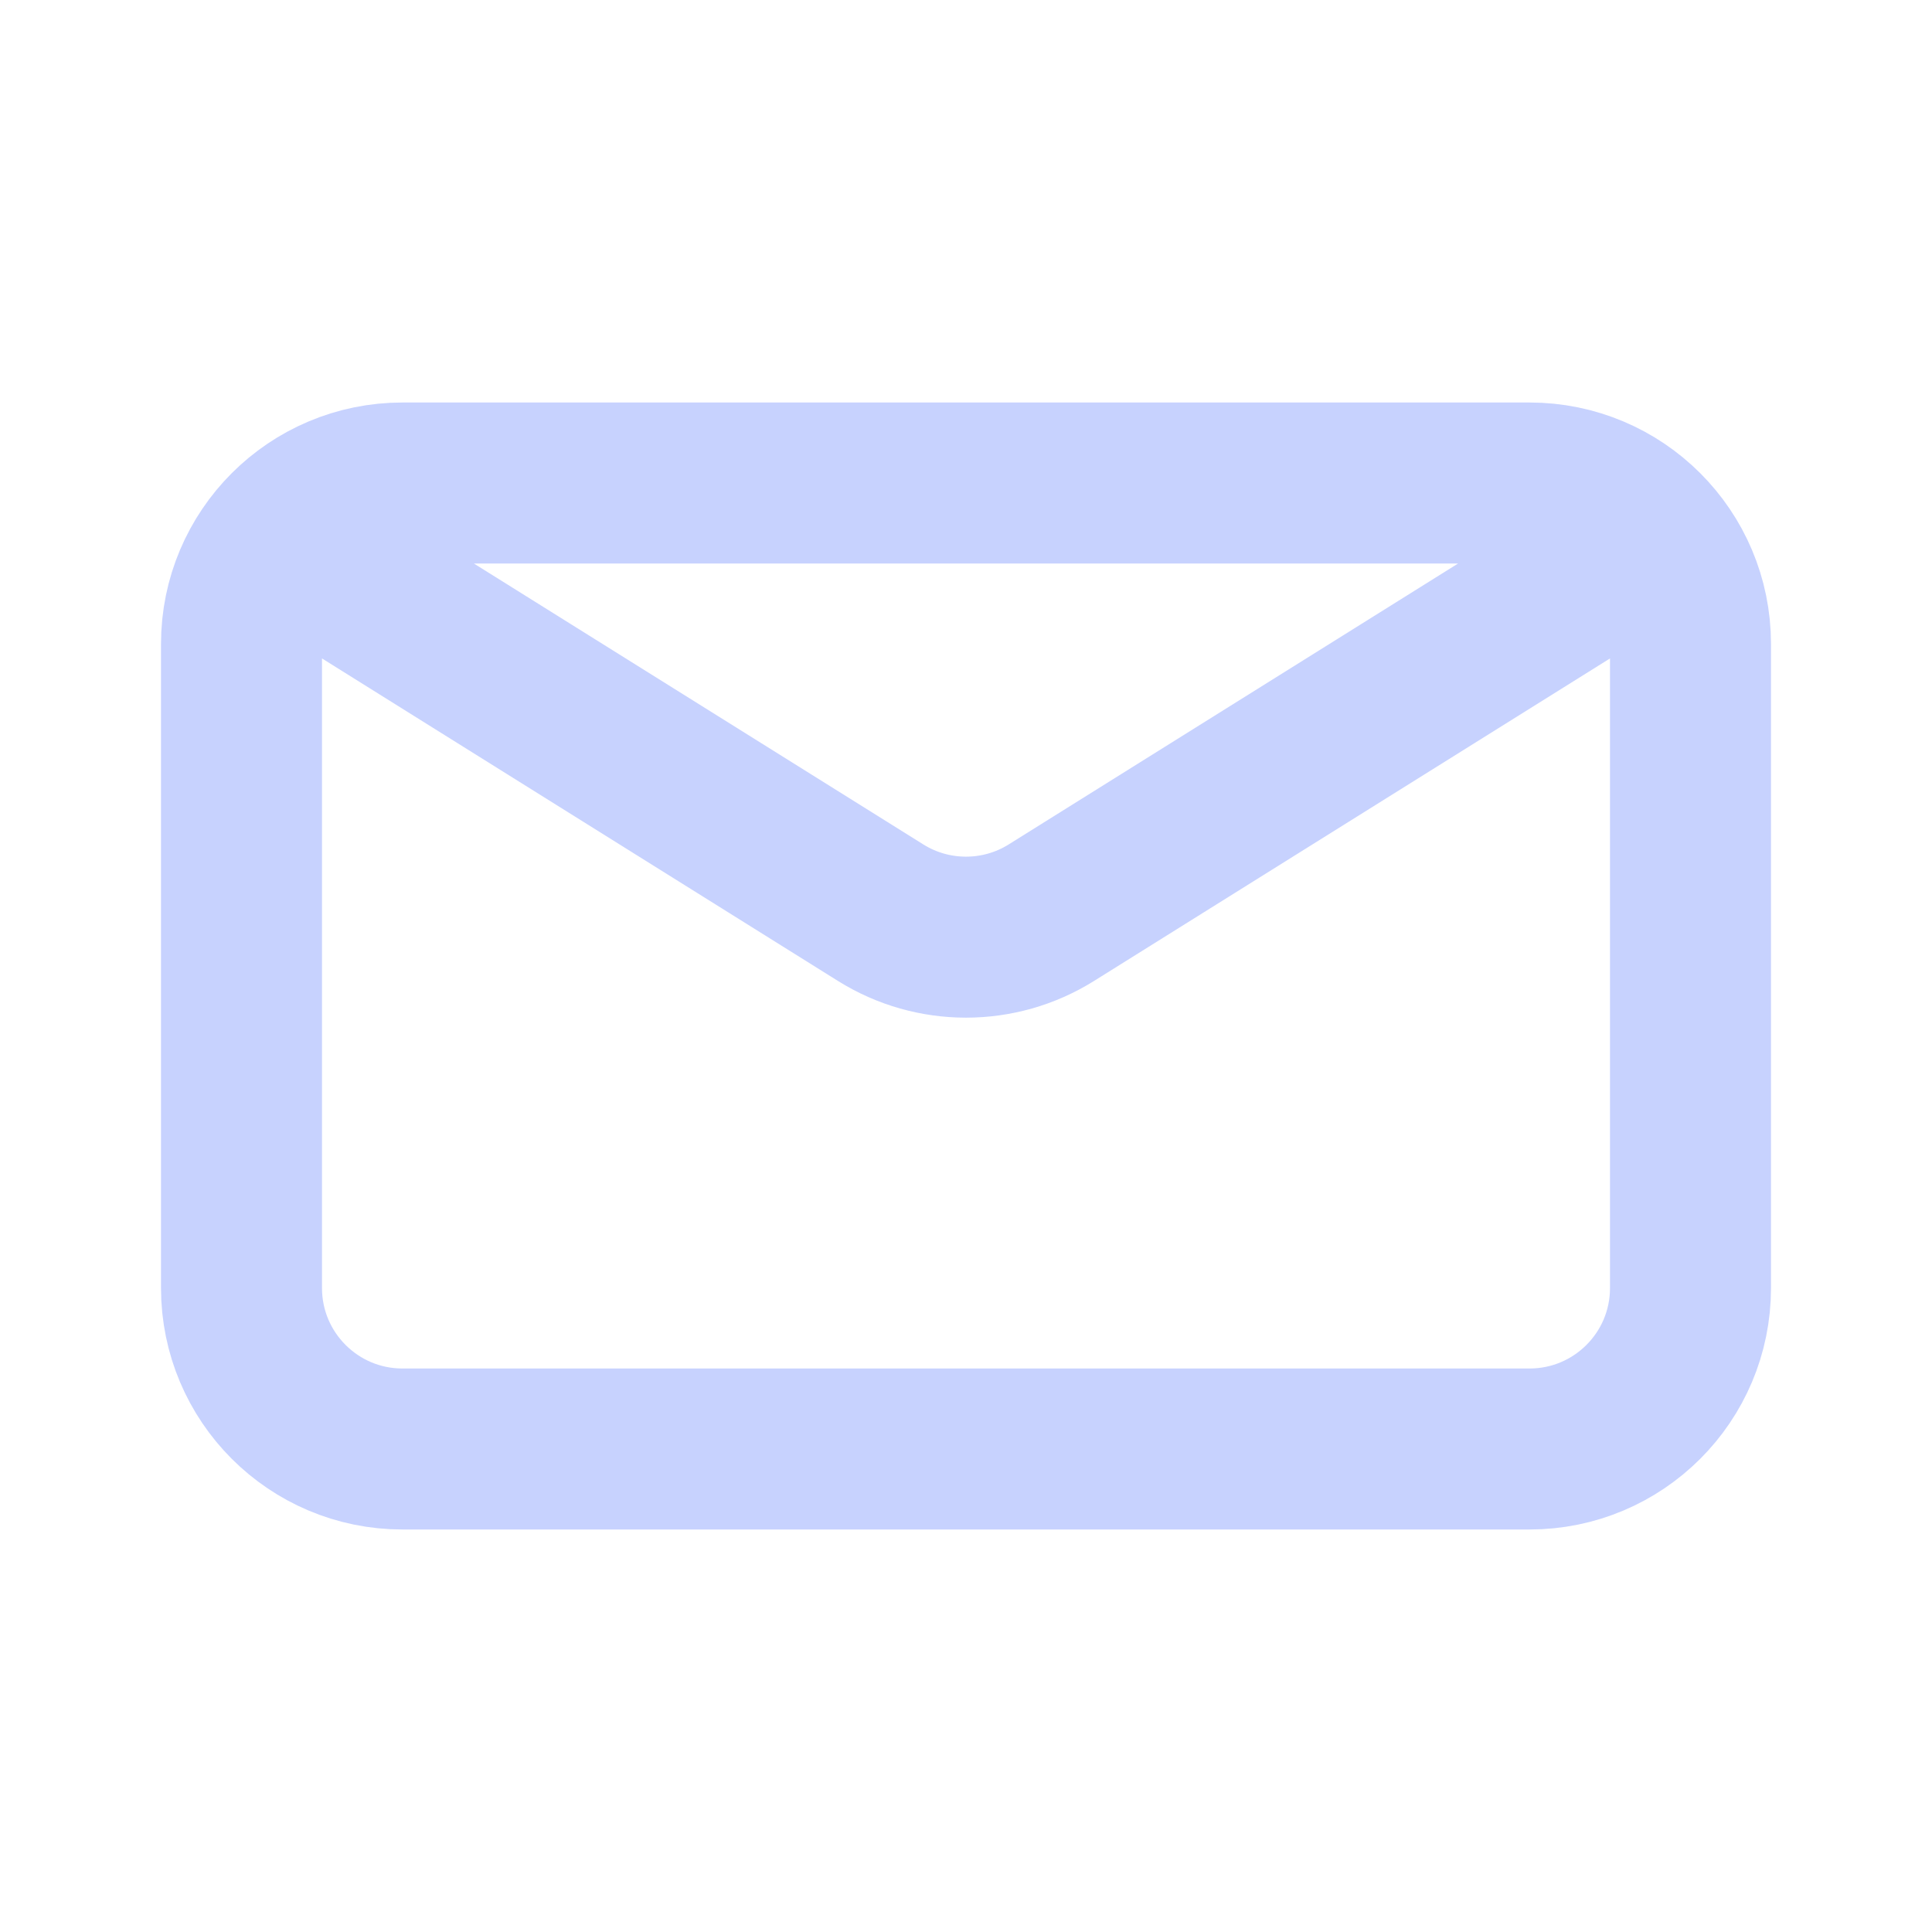
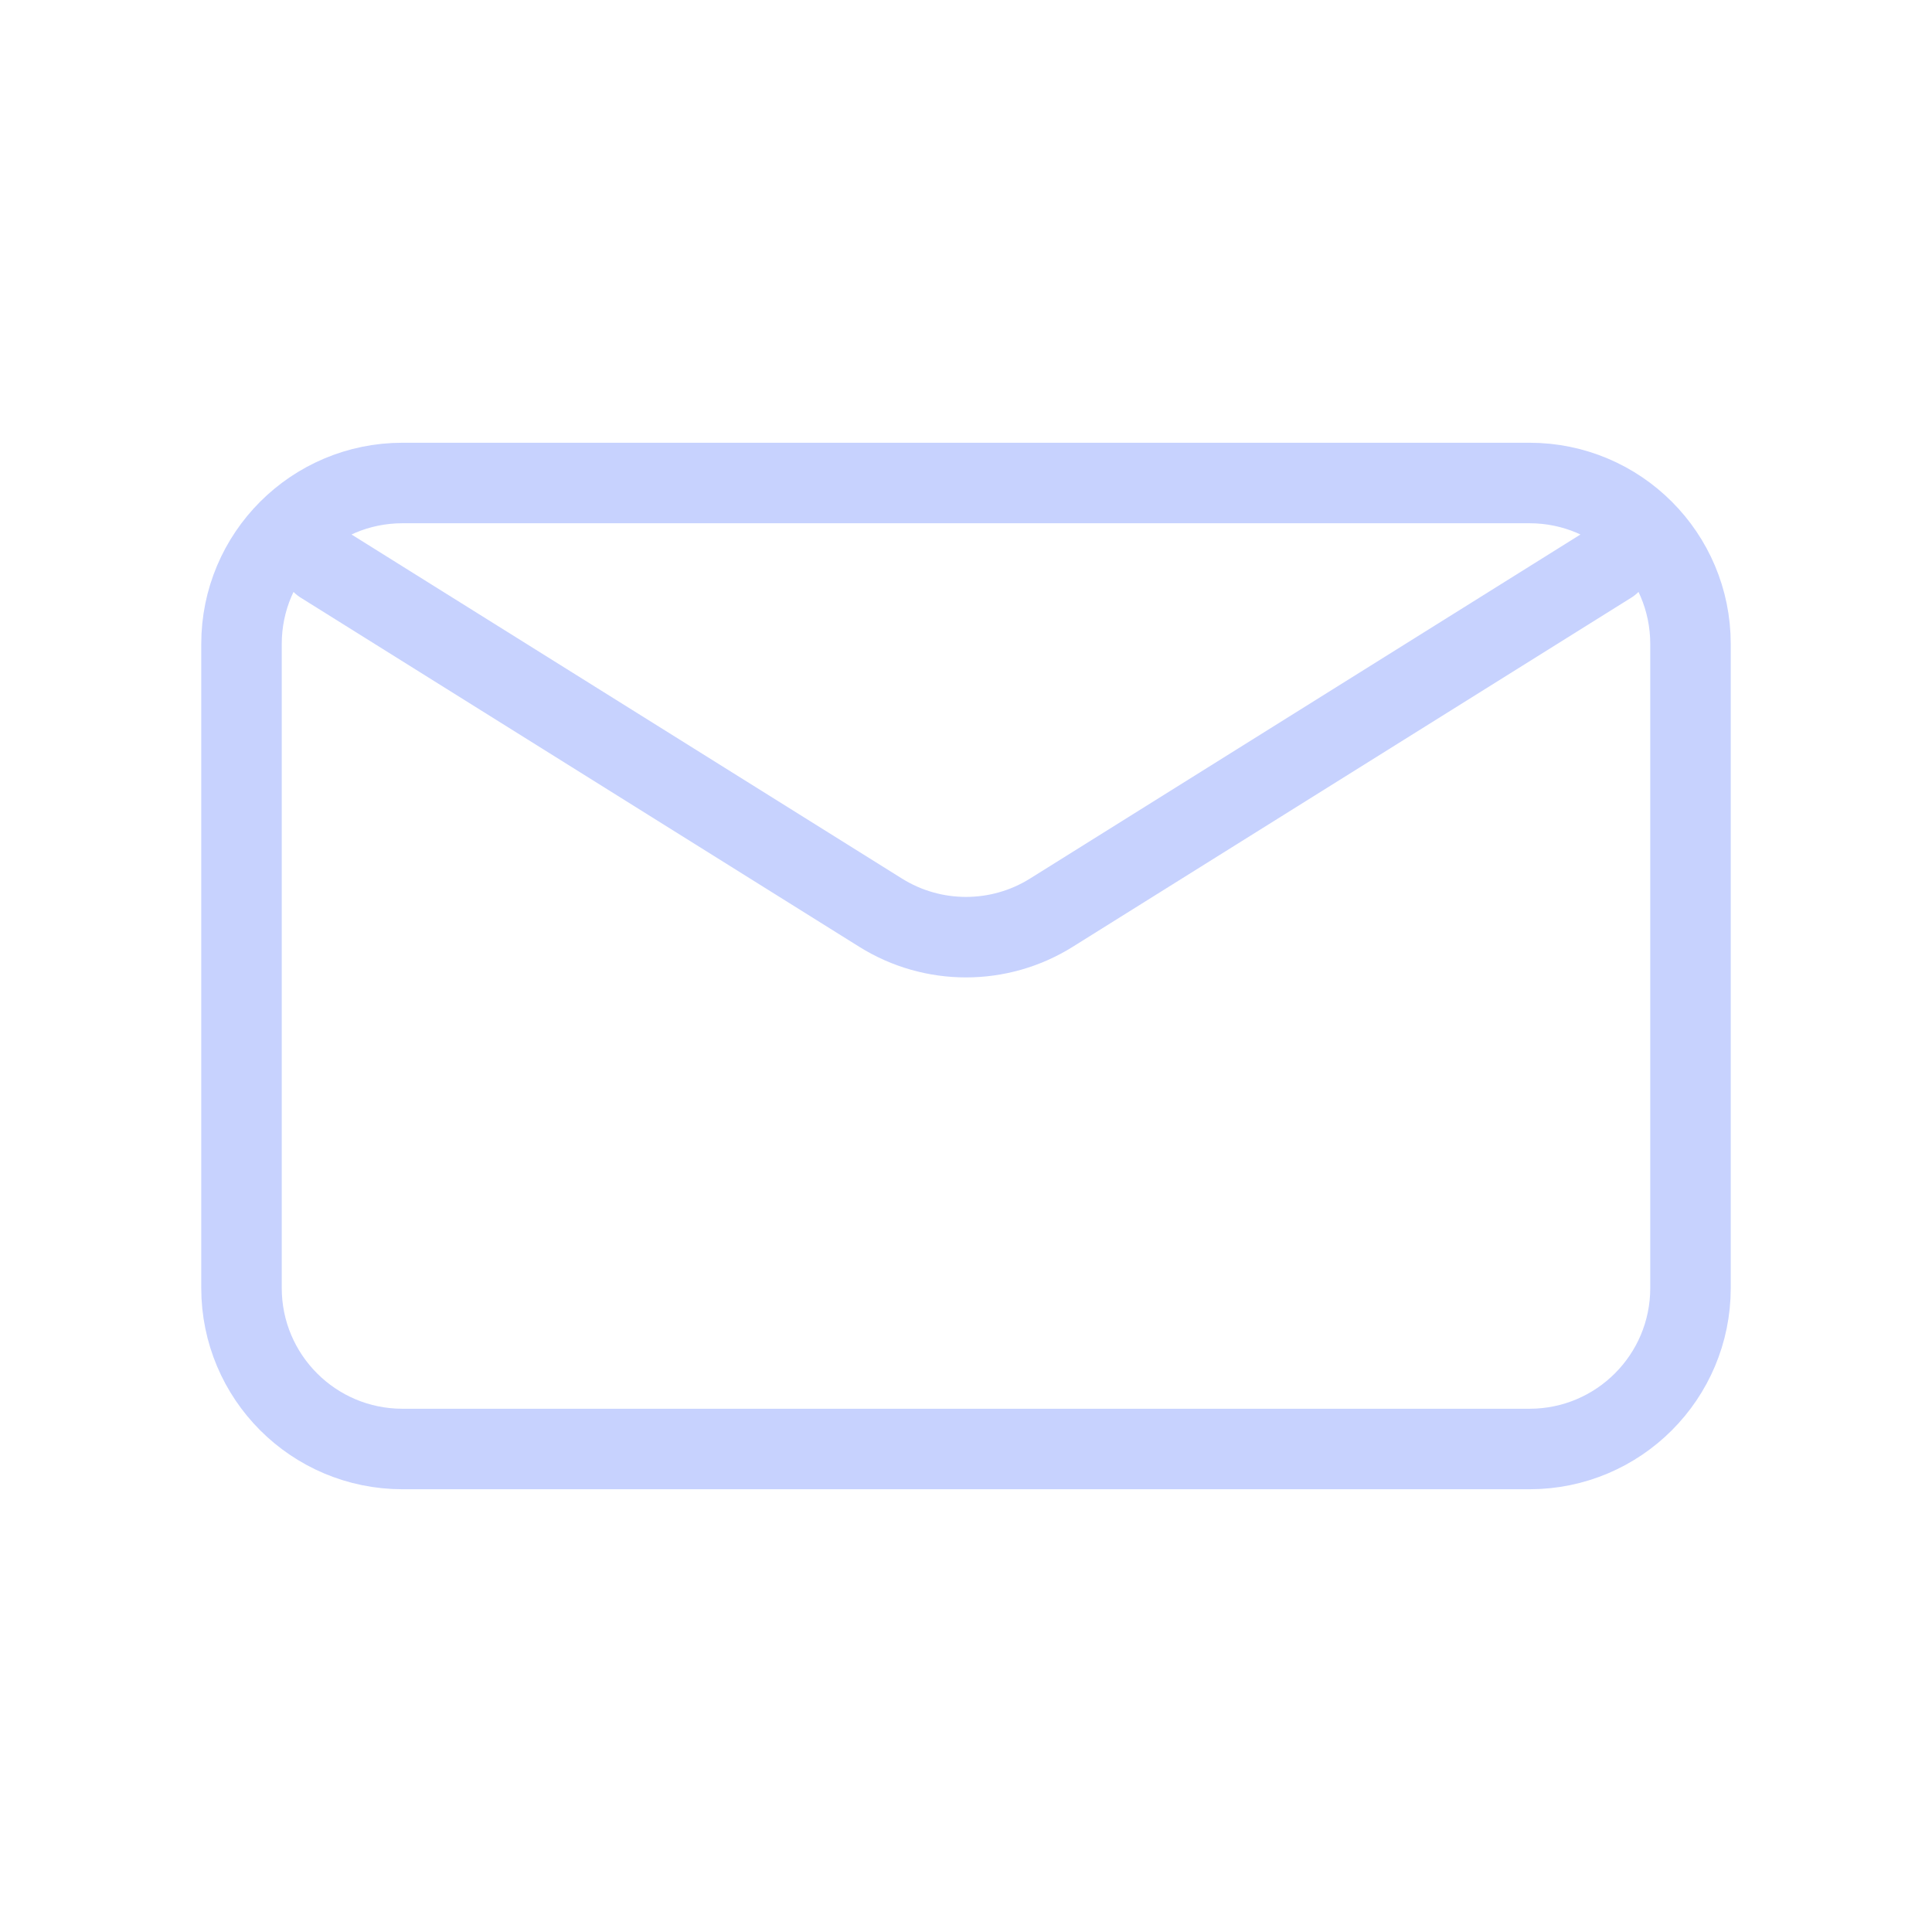
<svg xmlns="http://www.w3.org/2000/svg" width="800px" height="800px" viewBox="0 0 24 24" fill="none">
-   <path d="M4 7L10.94 11.338C11.588 11.743 12.412 11.743 13.06 11.338L20 7M5 18H19C20.105 18 21 17.105 21 16V8C21 6.895 20.105 6 19 6H5C3.895 6 3 6.895 3 8V16C3 17.105 3.895 18 5 18Z" stroke="#c7d2fe" stroke-width="2" stroke-linecap="round" stroke-linejoin="round" />
+   <path d="M4 7L10.94 11.338C11.588 11.743 12.412 11.743 13.06 11.338L20 7M5 18H19C20.105 18 21 17.105 21 16V8C21 6.895 20.105 6 19 6H5C3.895 6 3 6.895 3 8V16C3 17.105 3.895 18 5 18Z" stroke="#c7d2fe" stroke-width="1" stroke-linecap="round" stroke-linejoin="round" />
</svg>
